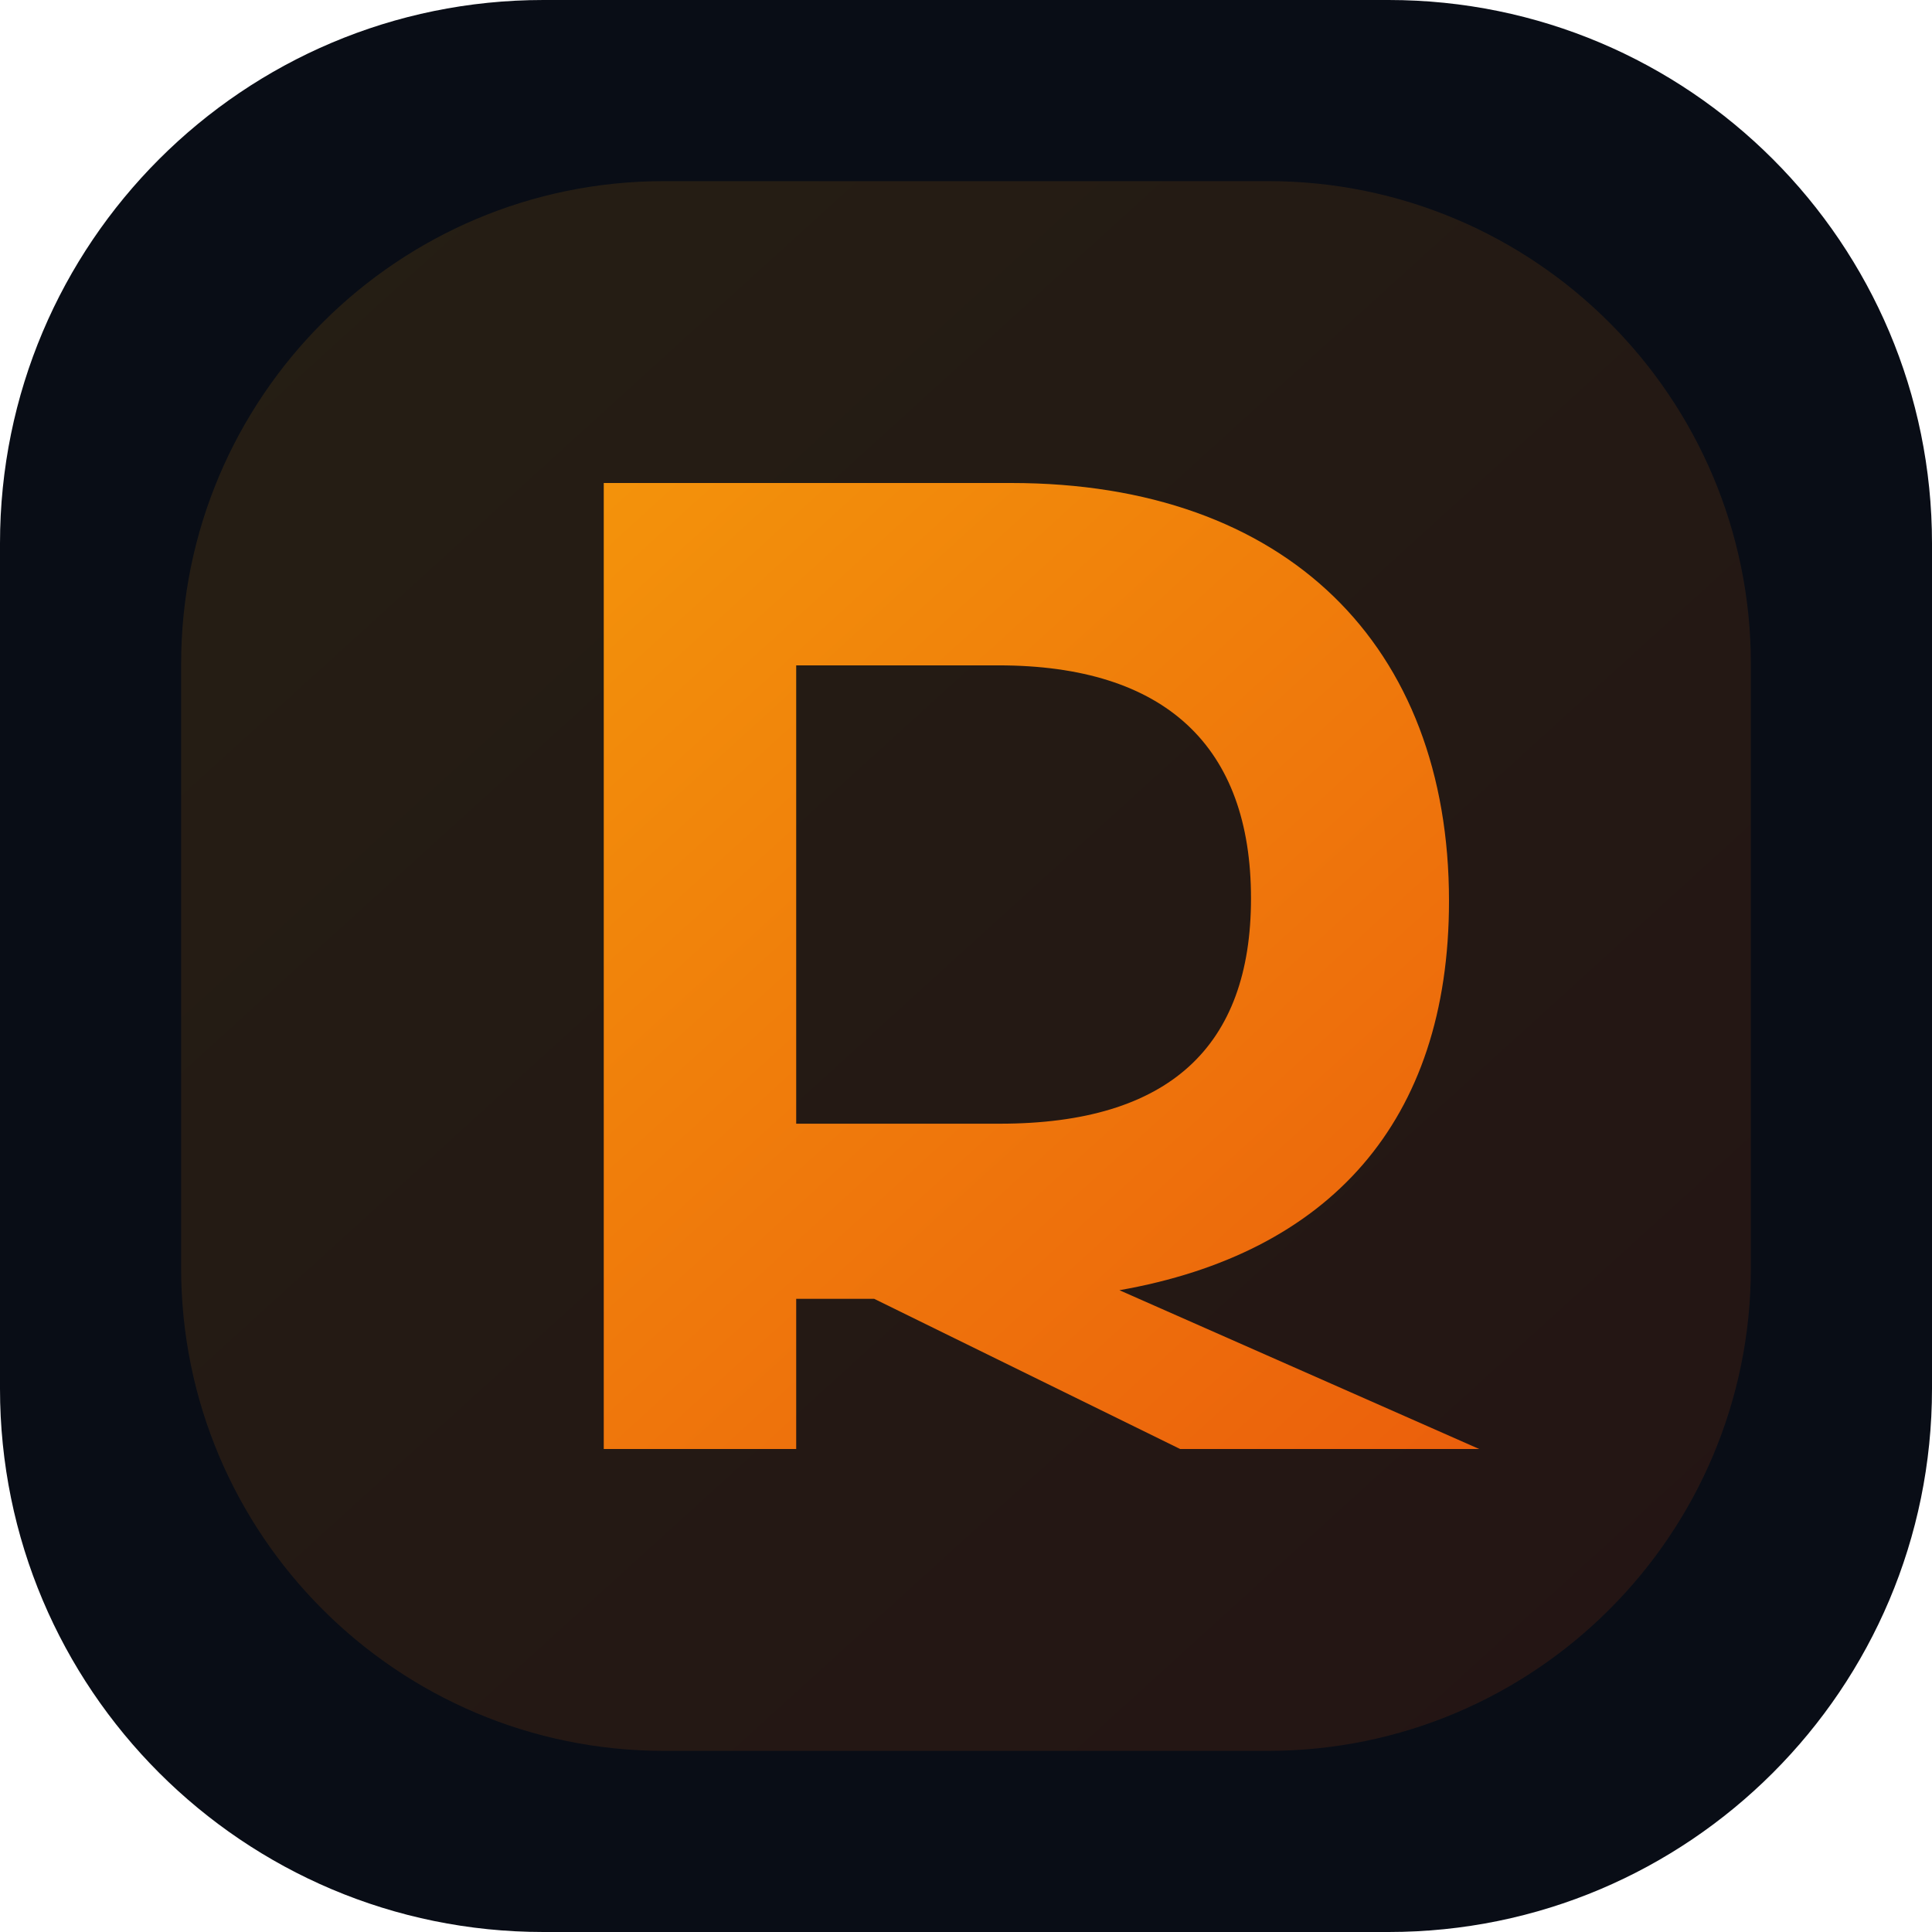
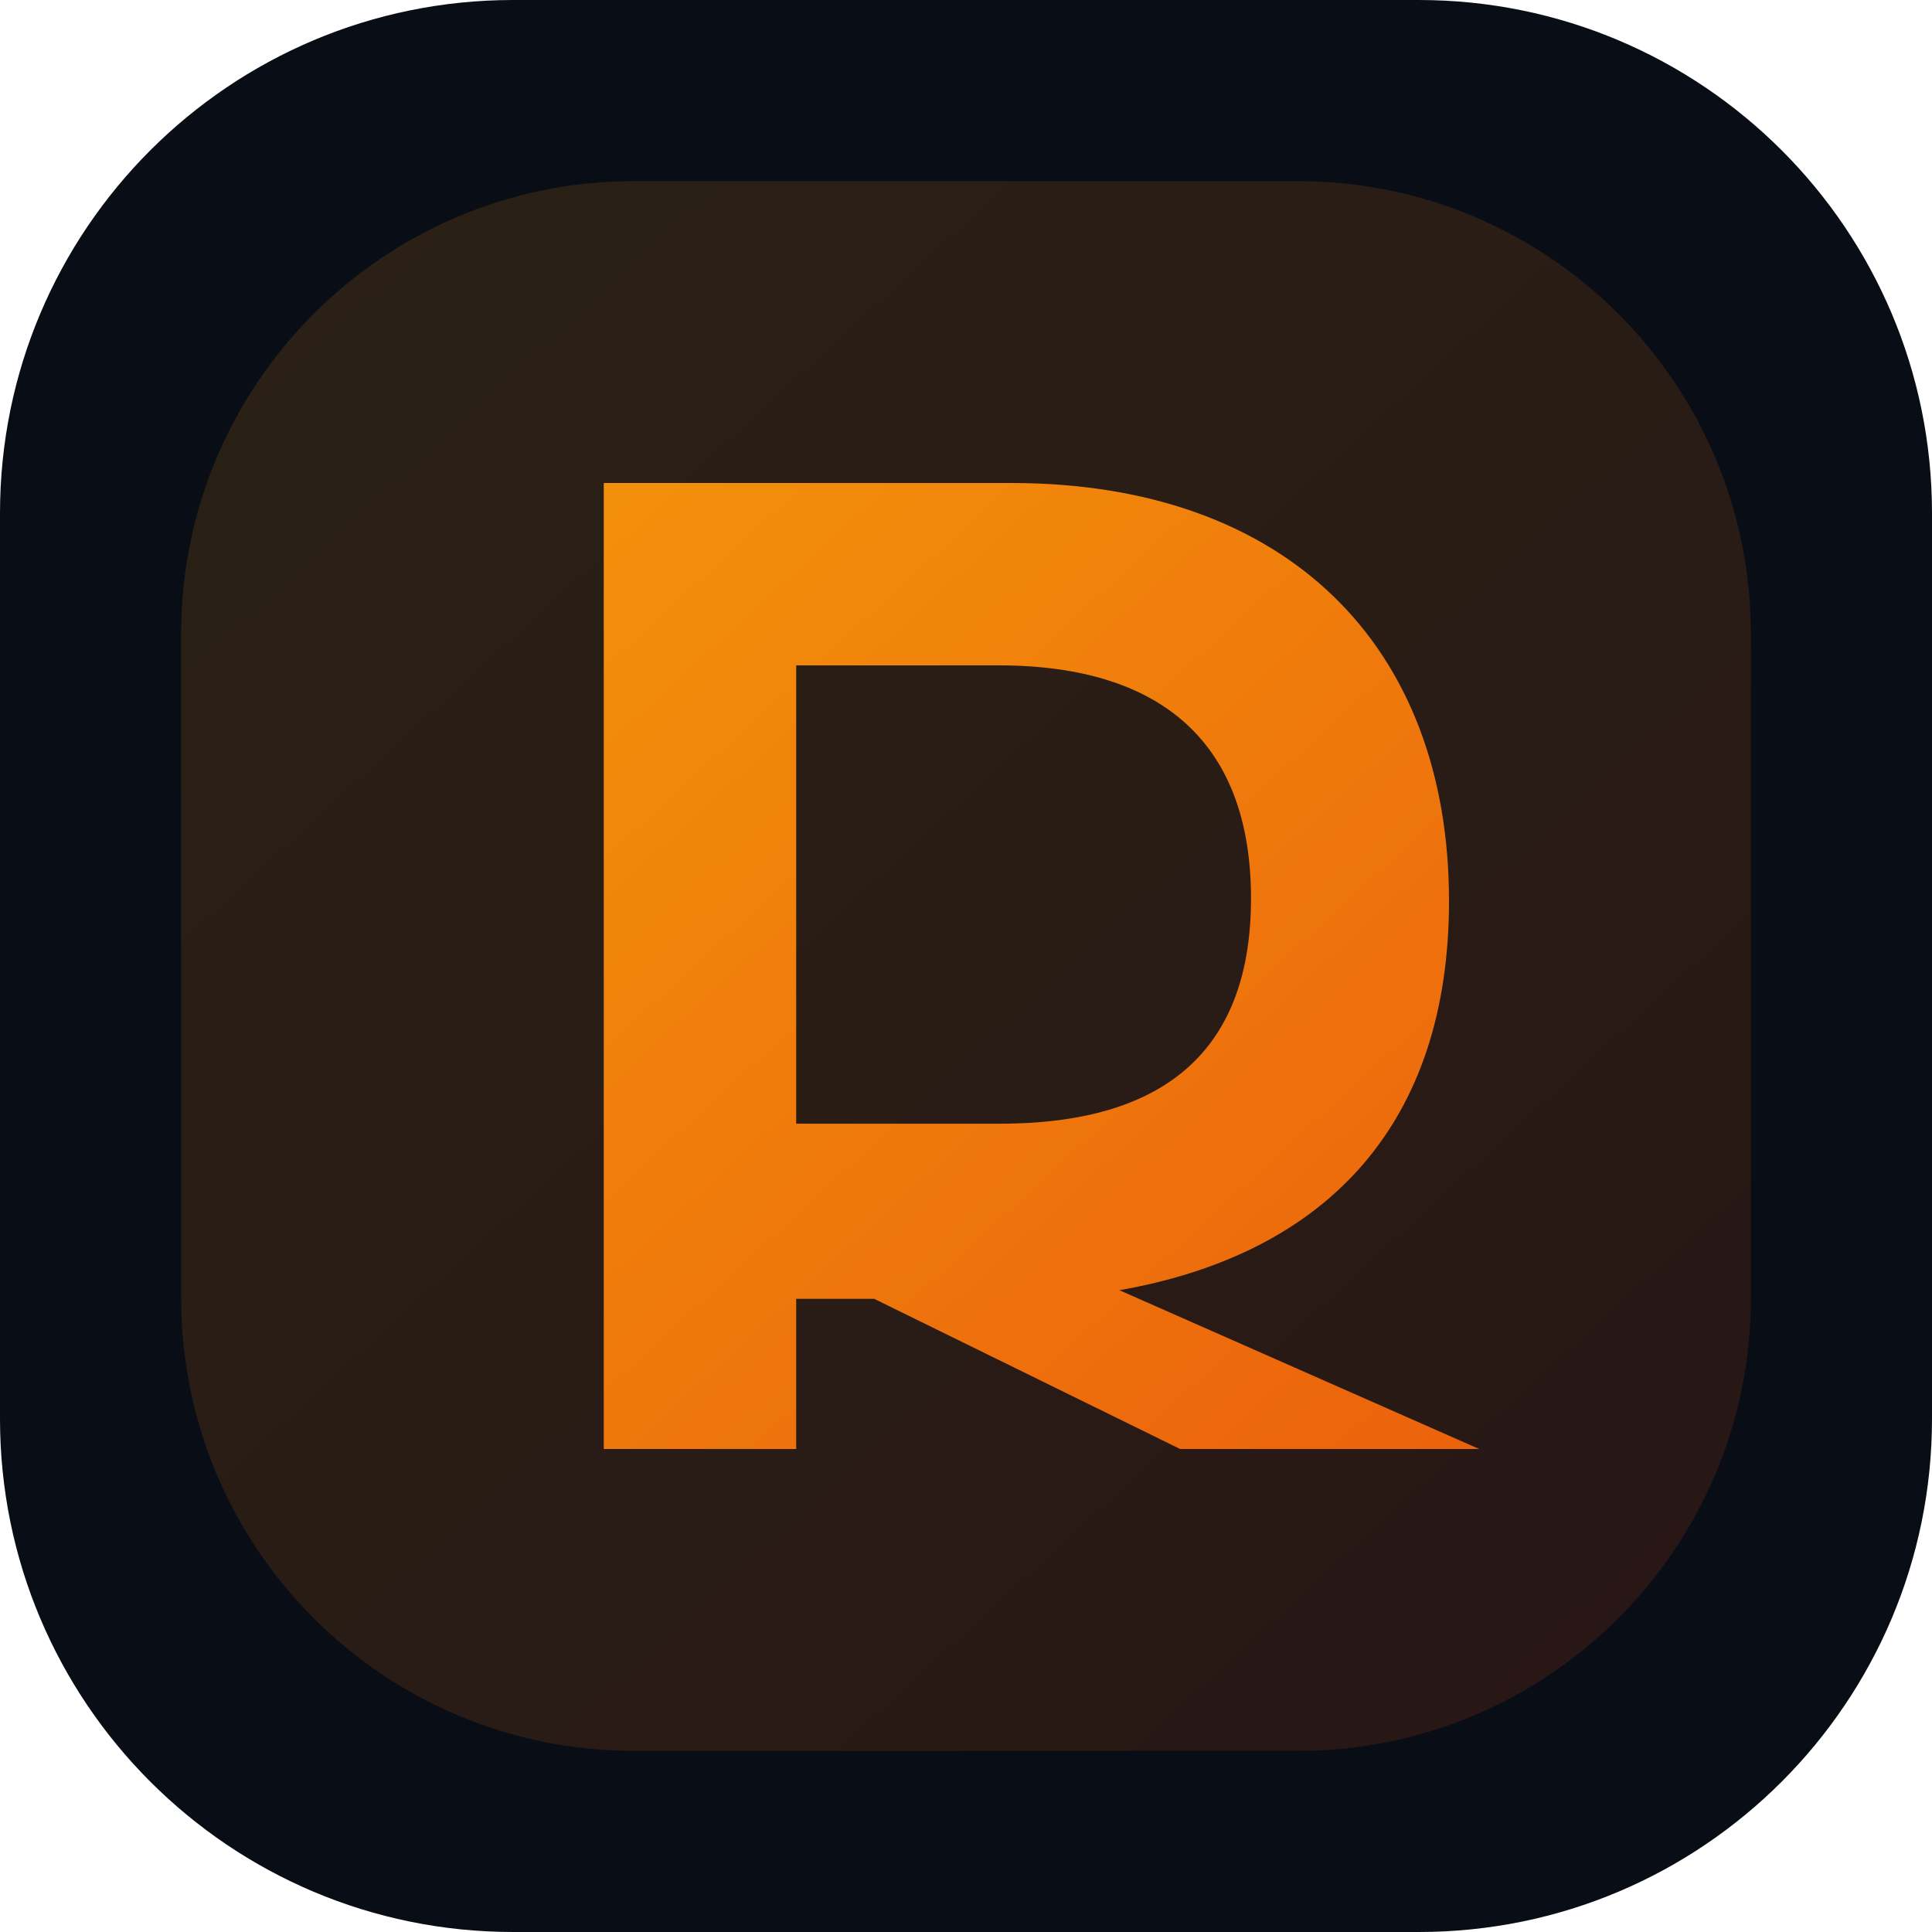
<svg xmlns="http://www.w3.org/2000/svg" viewBox="0 0 64 64" fill="none">
  <defs>
-     <linearGradient id="runaGradient" x1="12" y1="10" x2="52" y2="54" gradientUnits="userSpaceOnUse">
+     <linearGradient id="runaGradient" x1="10" y1="8" x2="54" y2="56" gradientUnits="userSpaceOnUse">
      <stop offset="0" stop-color="#f59e0b" />
      <stop offset="1" stop-color="#ea580c" />
    </linearGradient>
  </defs>
-   <rect width="64" height="64" rx="18" fill="#090d16" />
-   <rect x="6" y="6" width="52" height="52" rx="16" fill="url(#runaGradient)" opacity="0.12" />
+   <rect width="64" height="64" rx="17" fill="#090d16" />
+   <rect x="6" y="6" width="52" height="52" rx="15" fill="url(#runaGradient)" opacity="0.14" />
  <path d="M20 16H33.5C42.613 16 48 21.38 48 29.847C48 37.172 44.016 41.521 37.082 42.74L49 48H39.093L28.958 43.025H26.375V48H20V16ZM26.375 22.041V37.224H33.12C38.741 37.224 41.441 34.656 41.441 29.76C41.441 24.729 38.608 22.041 33.076 22.041H26.375Z" fill="url(#runaGradient)" />
</svg>
